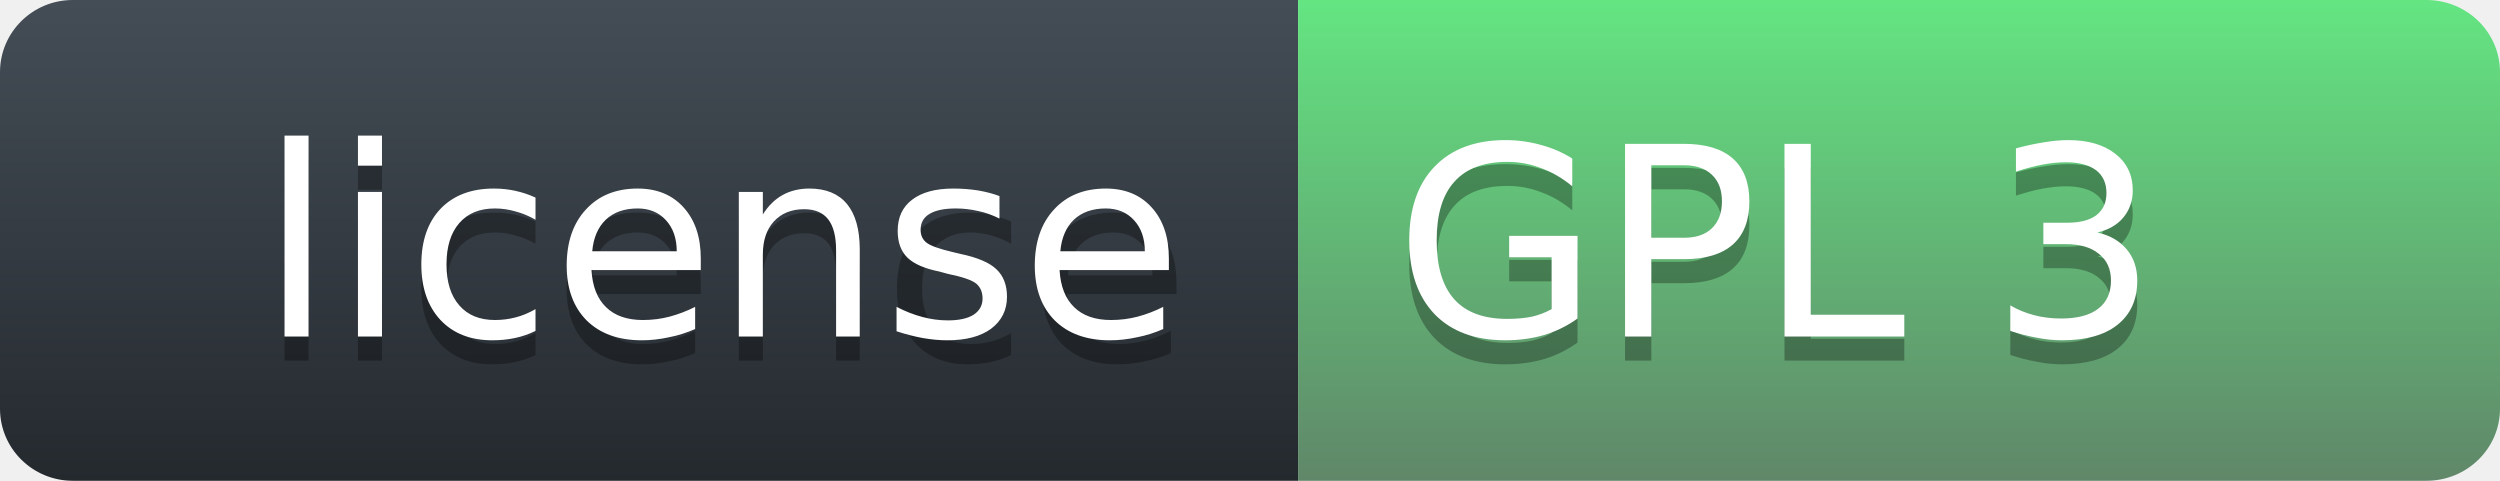
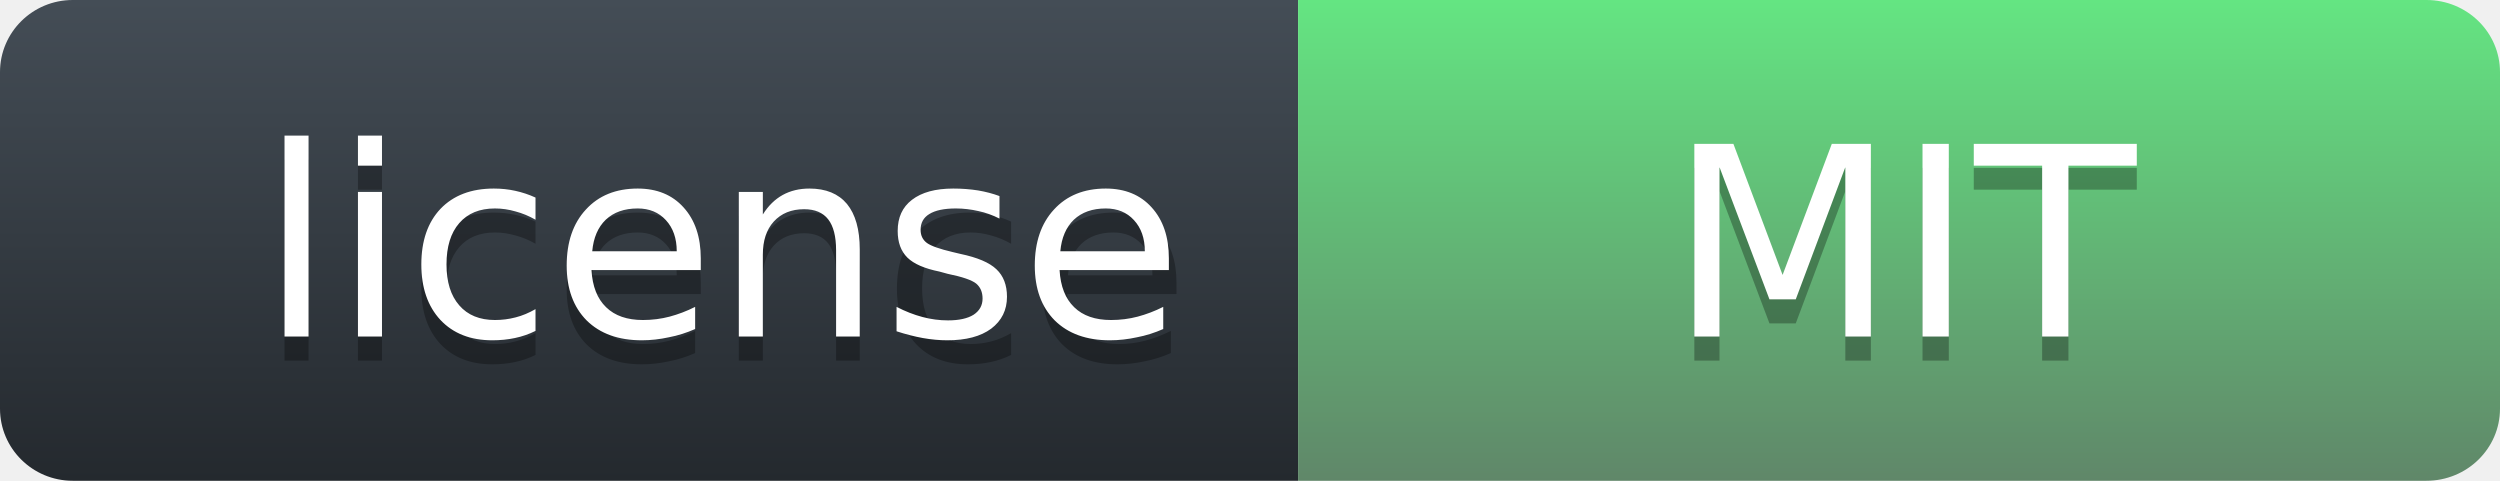
<svg xmlns="http://www.w3.org/2000/svg" width="104" height="20" version="1.1">
  <defs>
    <linearGradient id="linearGradient91" x1="16.432" x2="16.432" y2="32.863" gradientTransform="scale(1.6432 .60858)" gradientUnits="userSpaceOnUse">
      <stop stop-color="#444D56" offset="0" />
      <stop stop-color="#24292E" offset="1" />
    </linearGradient>
    <linearGradient id="linearGradient978" x1="15.811" x2="15.811" y2="31.623" gradientTransform="scale(1.5811 .63246)" gradientUnits="userSpaceOnUse">
      <stop stop-color="#64e582" offset="0" />
      <stop stop-color="#608769" offset="1" />
    </linearGradient>
  </defs>
  <g transform="translate(0 -32.961)" fill="none" fill-rule="evenodd" font-family="'DejaVu Sans', Verdana, Geneva, sans-serif" font-size="11px">
-     <g transform="translate(0 32.961)">
-       <path d="m0 3c0-1.657 1.355-3 3.027-3h50.973v20h-50.973c-1.672 0-3.027-1.343-3.027-3z" fill="url(#linearGradient91)" fill-rule="nonzero" />
-       <text x="-11.392" fill="#010101" fill-opacity=".3">
-         <tspan x="10.806" y="15">licence</tspan>
+     <g transform="translate(54 32.961)">
+       <g transform="translate(-54)">
+         <path d="m0 3c0-1.657 1.355-3 3.027-3h50.973v20h-50.973c-1.672 0-3.027-1.343-3.027-3z" fill="url(#linearGradient91)" fill-rule="nonzero" />
+         <text x="-11.392" fill="#010101" fill-opacity=".3">
+           <tspan x="10.806" y="15">licence</tspan>
+         </text>
+         <text x="-11.392" fill="#ffffff">
+           <tspan x="10.806" y="14">license</tspan>
+         </text>
+       </g>
+       <path d="m0 0h46.939c1.69 0 3.061 1.343 3.061 3v14c0 1.657-1.37 3-3.061 3h-46.939z" fill="url(#linearGradient978)" fill-rule="nonzero" />
+       <text x="11.407" fill="#010101" fill-opacity=".3">
+         <tspan x="15.407" y="15">MIT</tspan>
      </text>
-       <text x="-11.392" fill="#ffffff">
-         <tspan x="10.806" y="14">license</tspan>
-       </text>
-     </g>
-     <g transform="translate(54 32.961)">
-       <path d="m0 0h46.939c1.69 0 3.061 1.343 3.061 3v14c0 1.657-1.37 3-3.061 3h-46.939z" fill="url(#linearGradient978)" fill-rule="nonzero" />
-       <text fill="#010101" fill-opacity=".3">
-         <tspan x="4" y="15">GPL 3</tspan>
-       </text>
-       <text fill="#ffffff">
-         <tspan x="4" y="14">GPL 3</tspan>
+       <text x="11.407" fill="#ffffff">
+         <tspan x="15.407" y="14">MIT</tspan>
      </text>
    </g>
  </g>
</svg>
